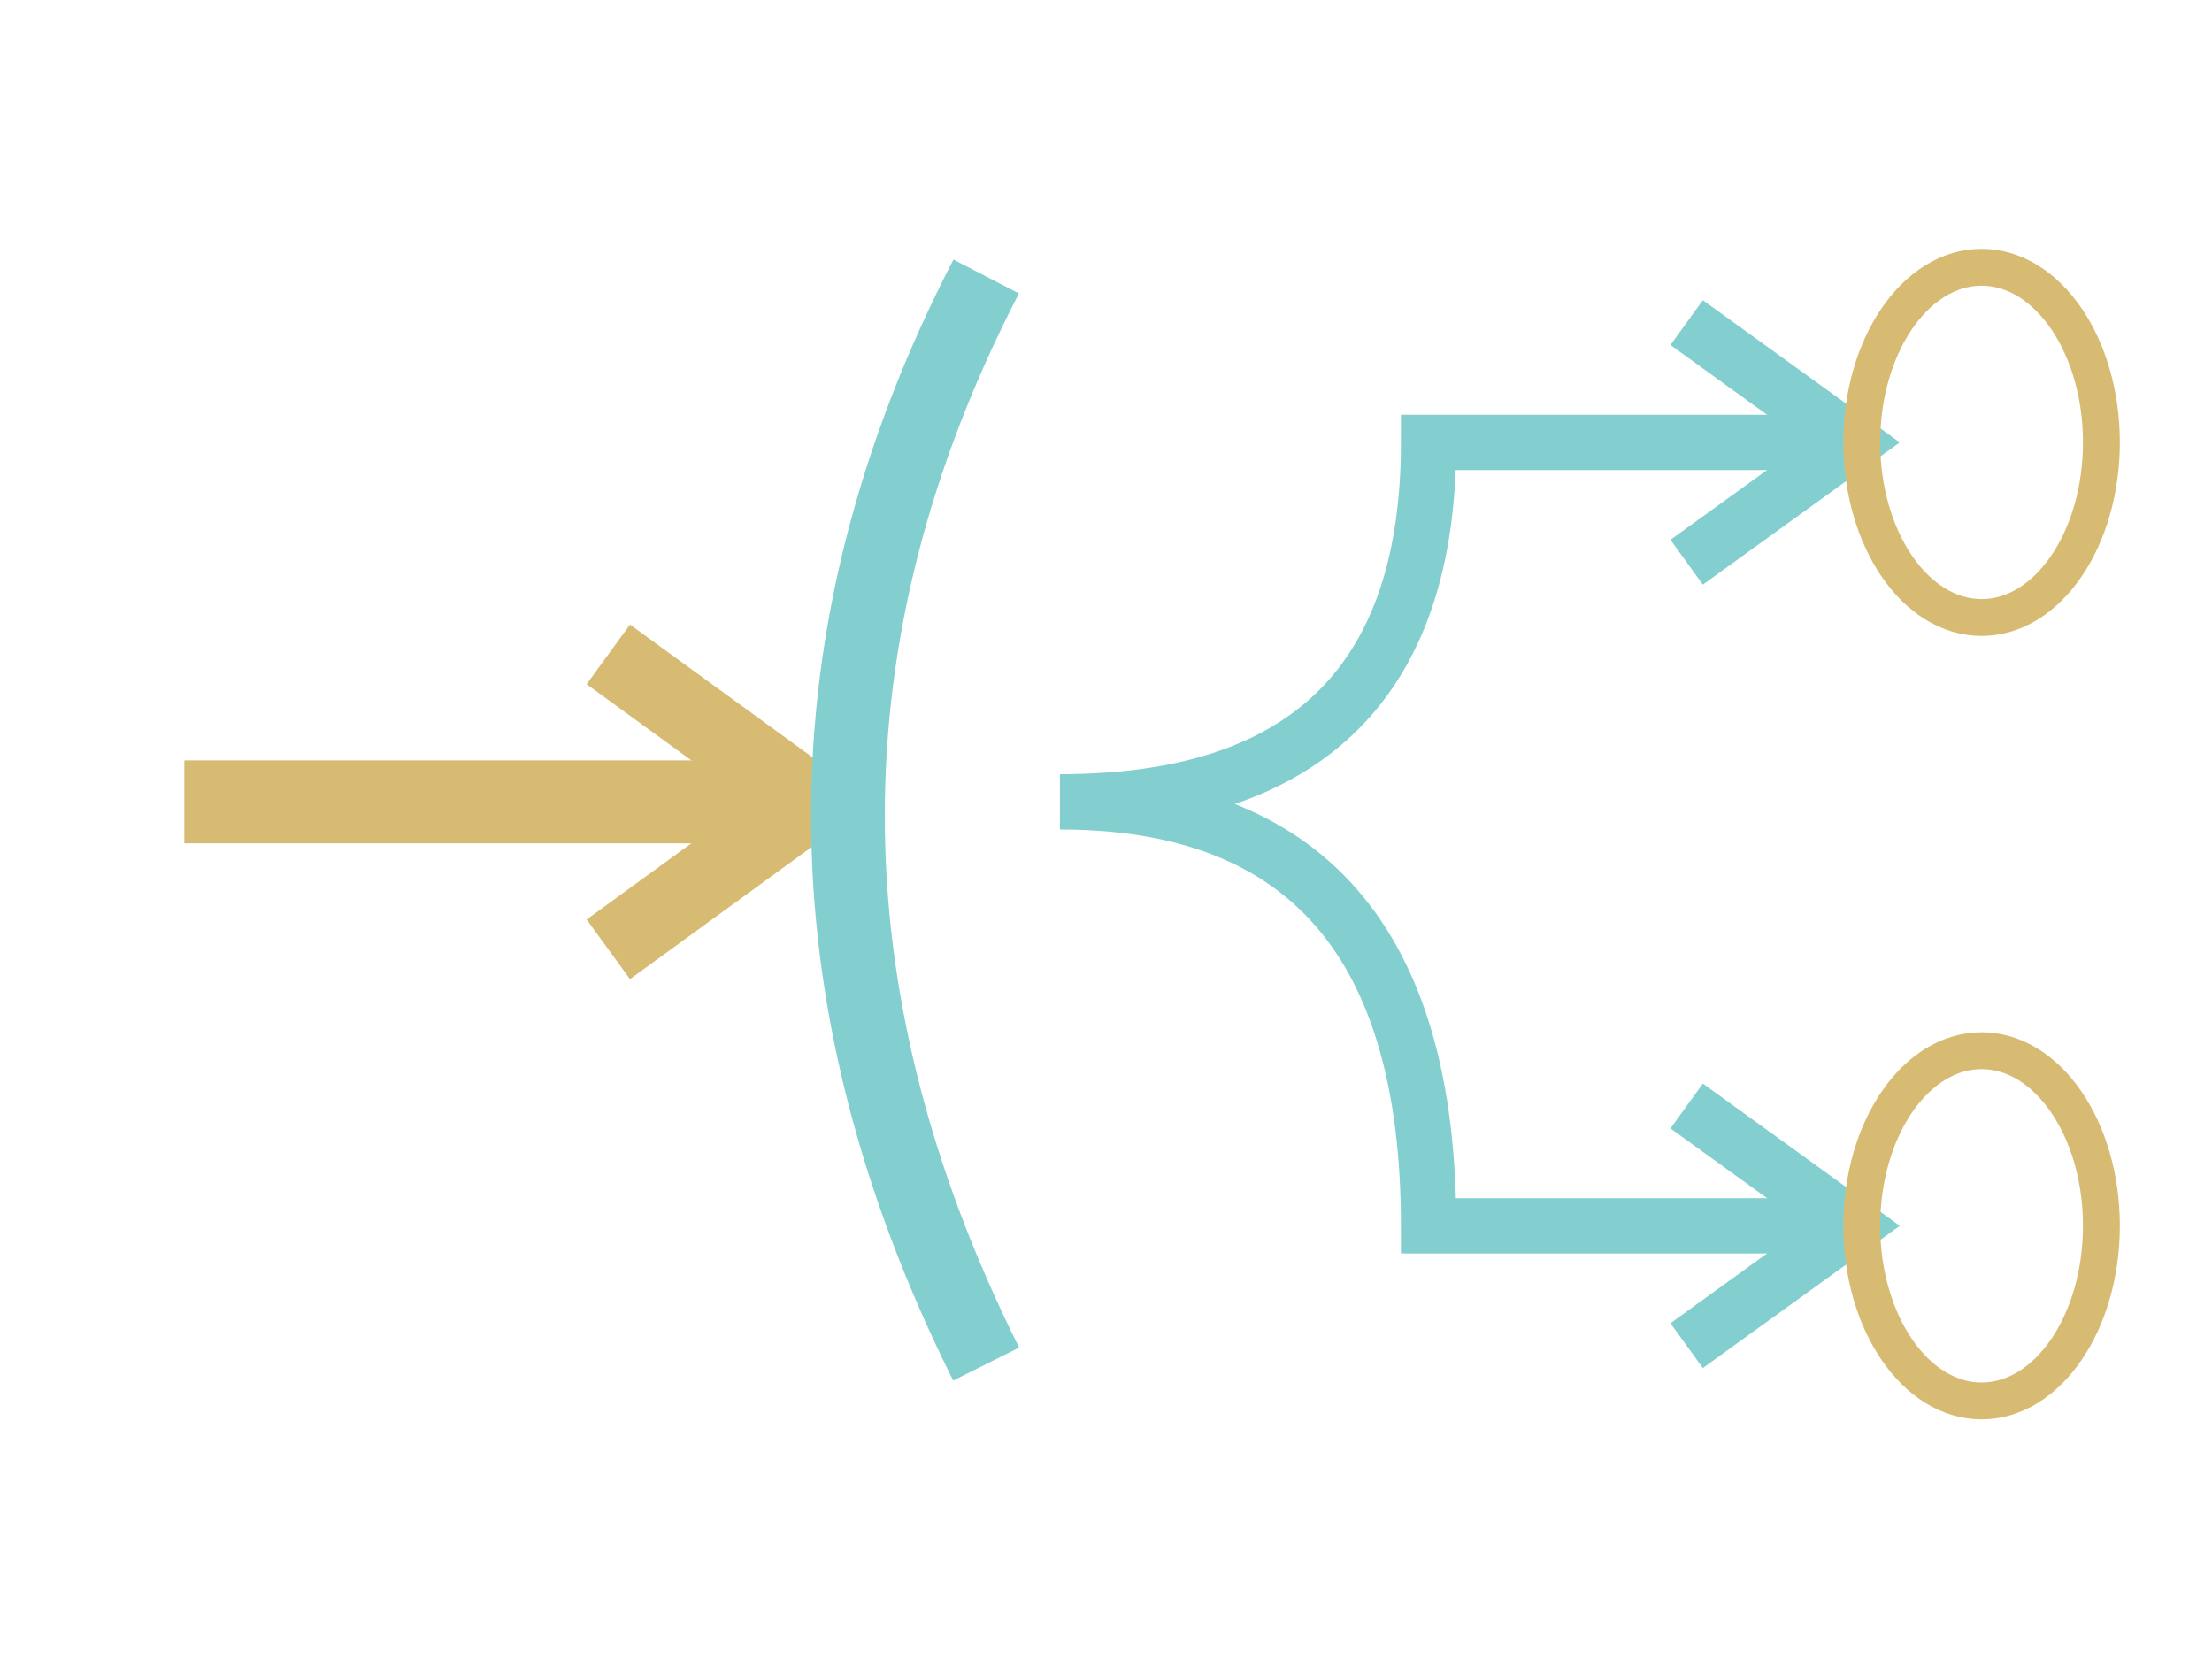
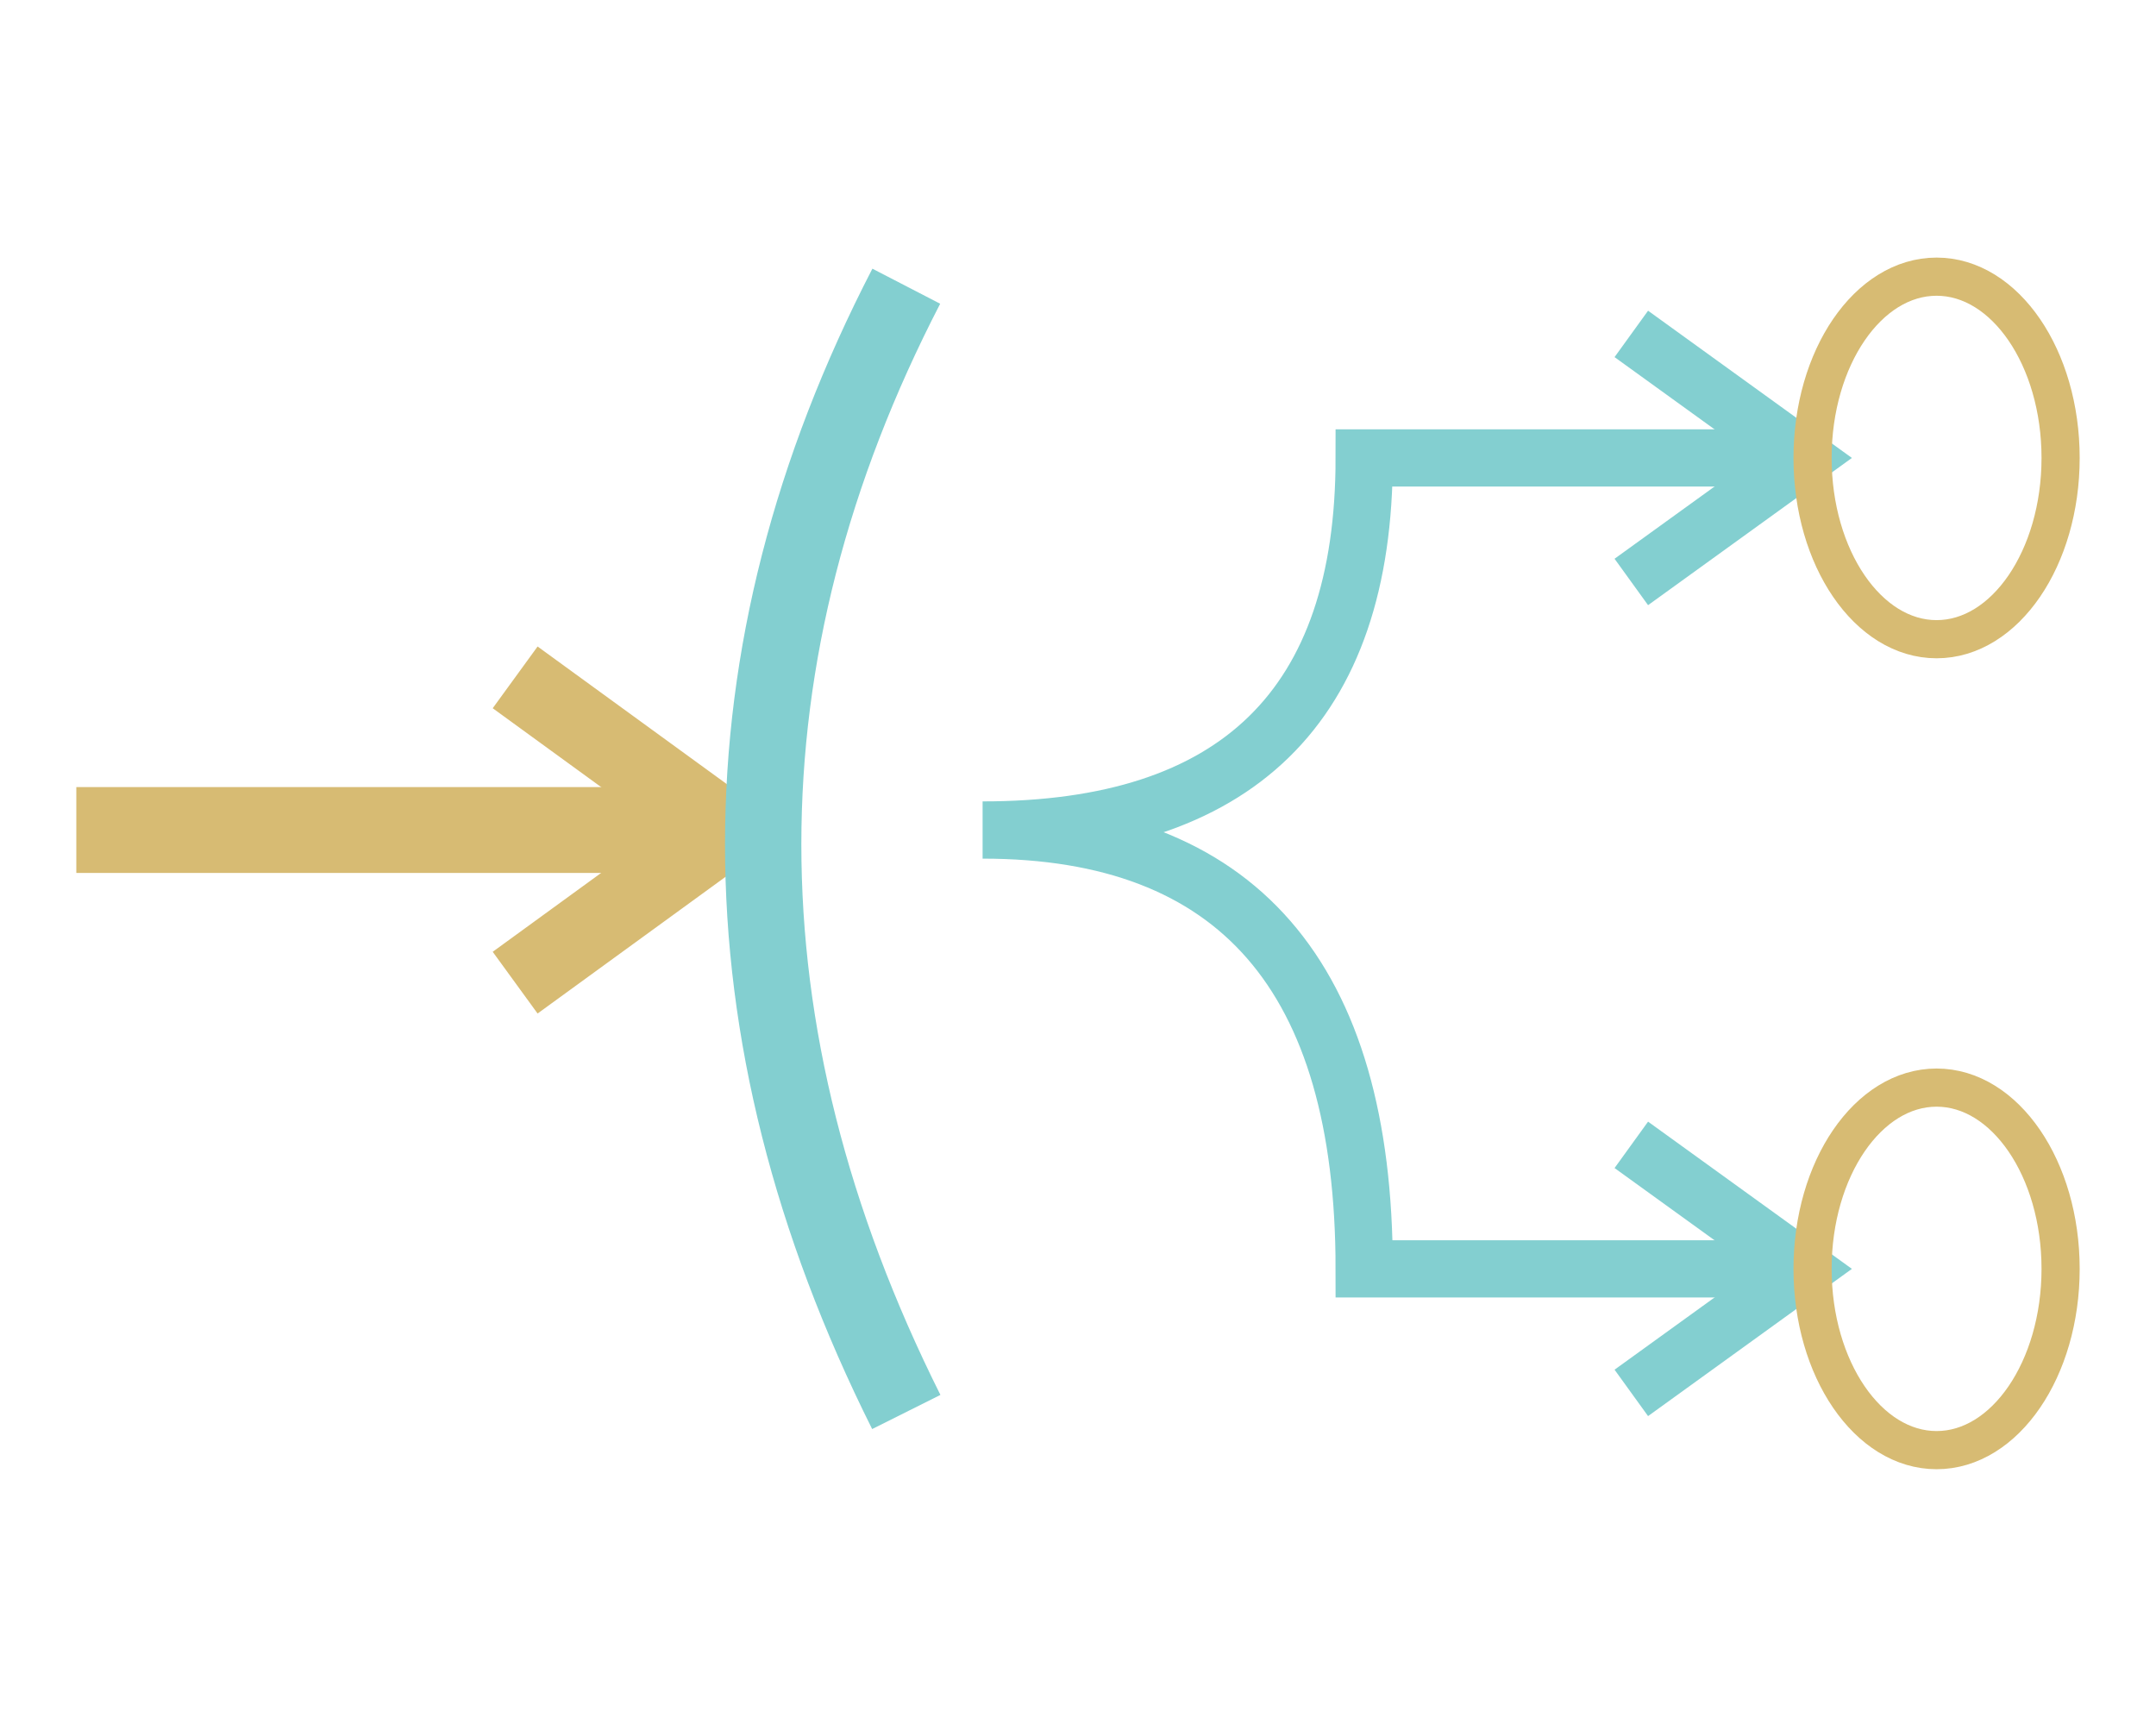
- <svg xmlns="http://www.w3.org/2000/svg" width="240" height="180" viewBox="0 0 240 180">
+ <svg xmlns="http://www.w3.org/2000/svg" width="226" height="180" viewBox="12 0 226 180">
  <path d="M20 87h65" stroke="#d7bb73" stroke-width="9" />
  <path d="m66 71 22 16-22 16" fill="none" stroke="#d7bb73" stroke-width="8" />
  <path d="M107 30q-30 58 0 118" fill="none" stroke="#83cfd0" stroke-width="8" />
  <path d="M115 87q40 0 40-39h43M115 87q40 0 40 46h43" fill="none" stroke="#83cfd0" stroke-width="6" />
  <path d="m183 35 18 13-18 13m0 59 18 13-18 13" fill="none" stroke="#83cfd0" stroke-width="6" />
  <g fill="none" stroke="#d7bb73" stroke-width="4">
    <ellipse cx="215" cy="48" rx="13" ry="19" />
    <ellipse cx="215" cy="133" rx="13" ry="19" />
  </g>
</svg>
